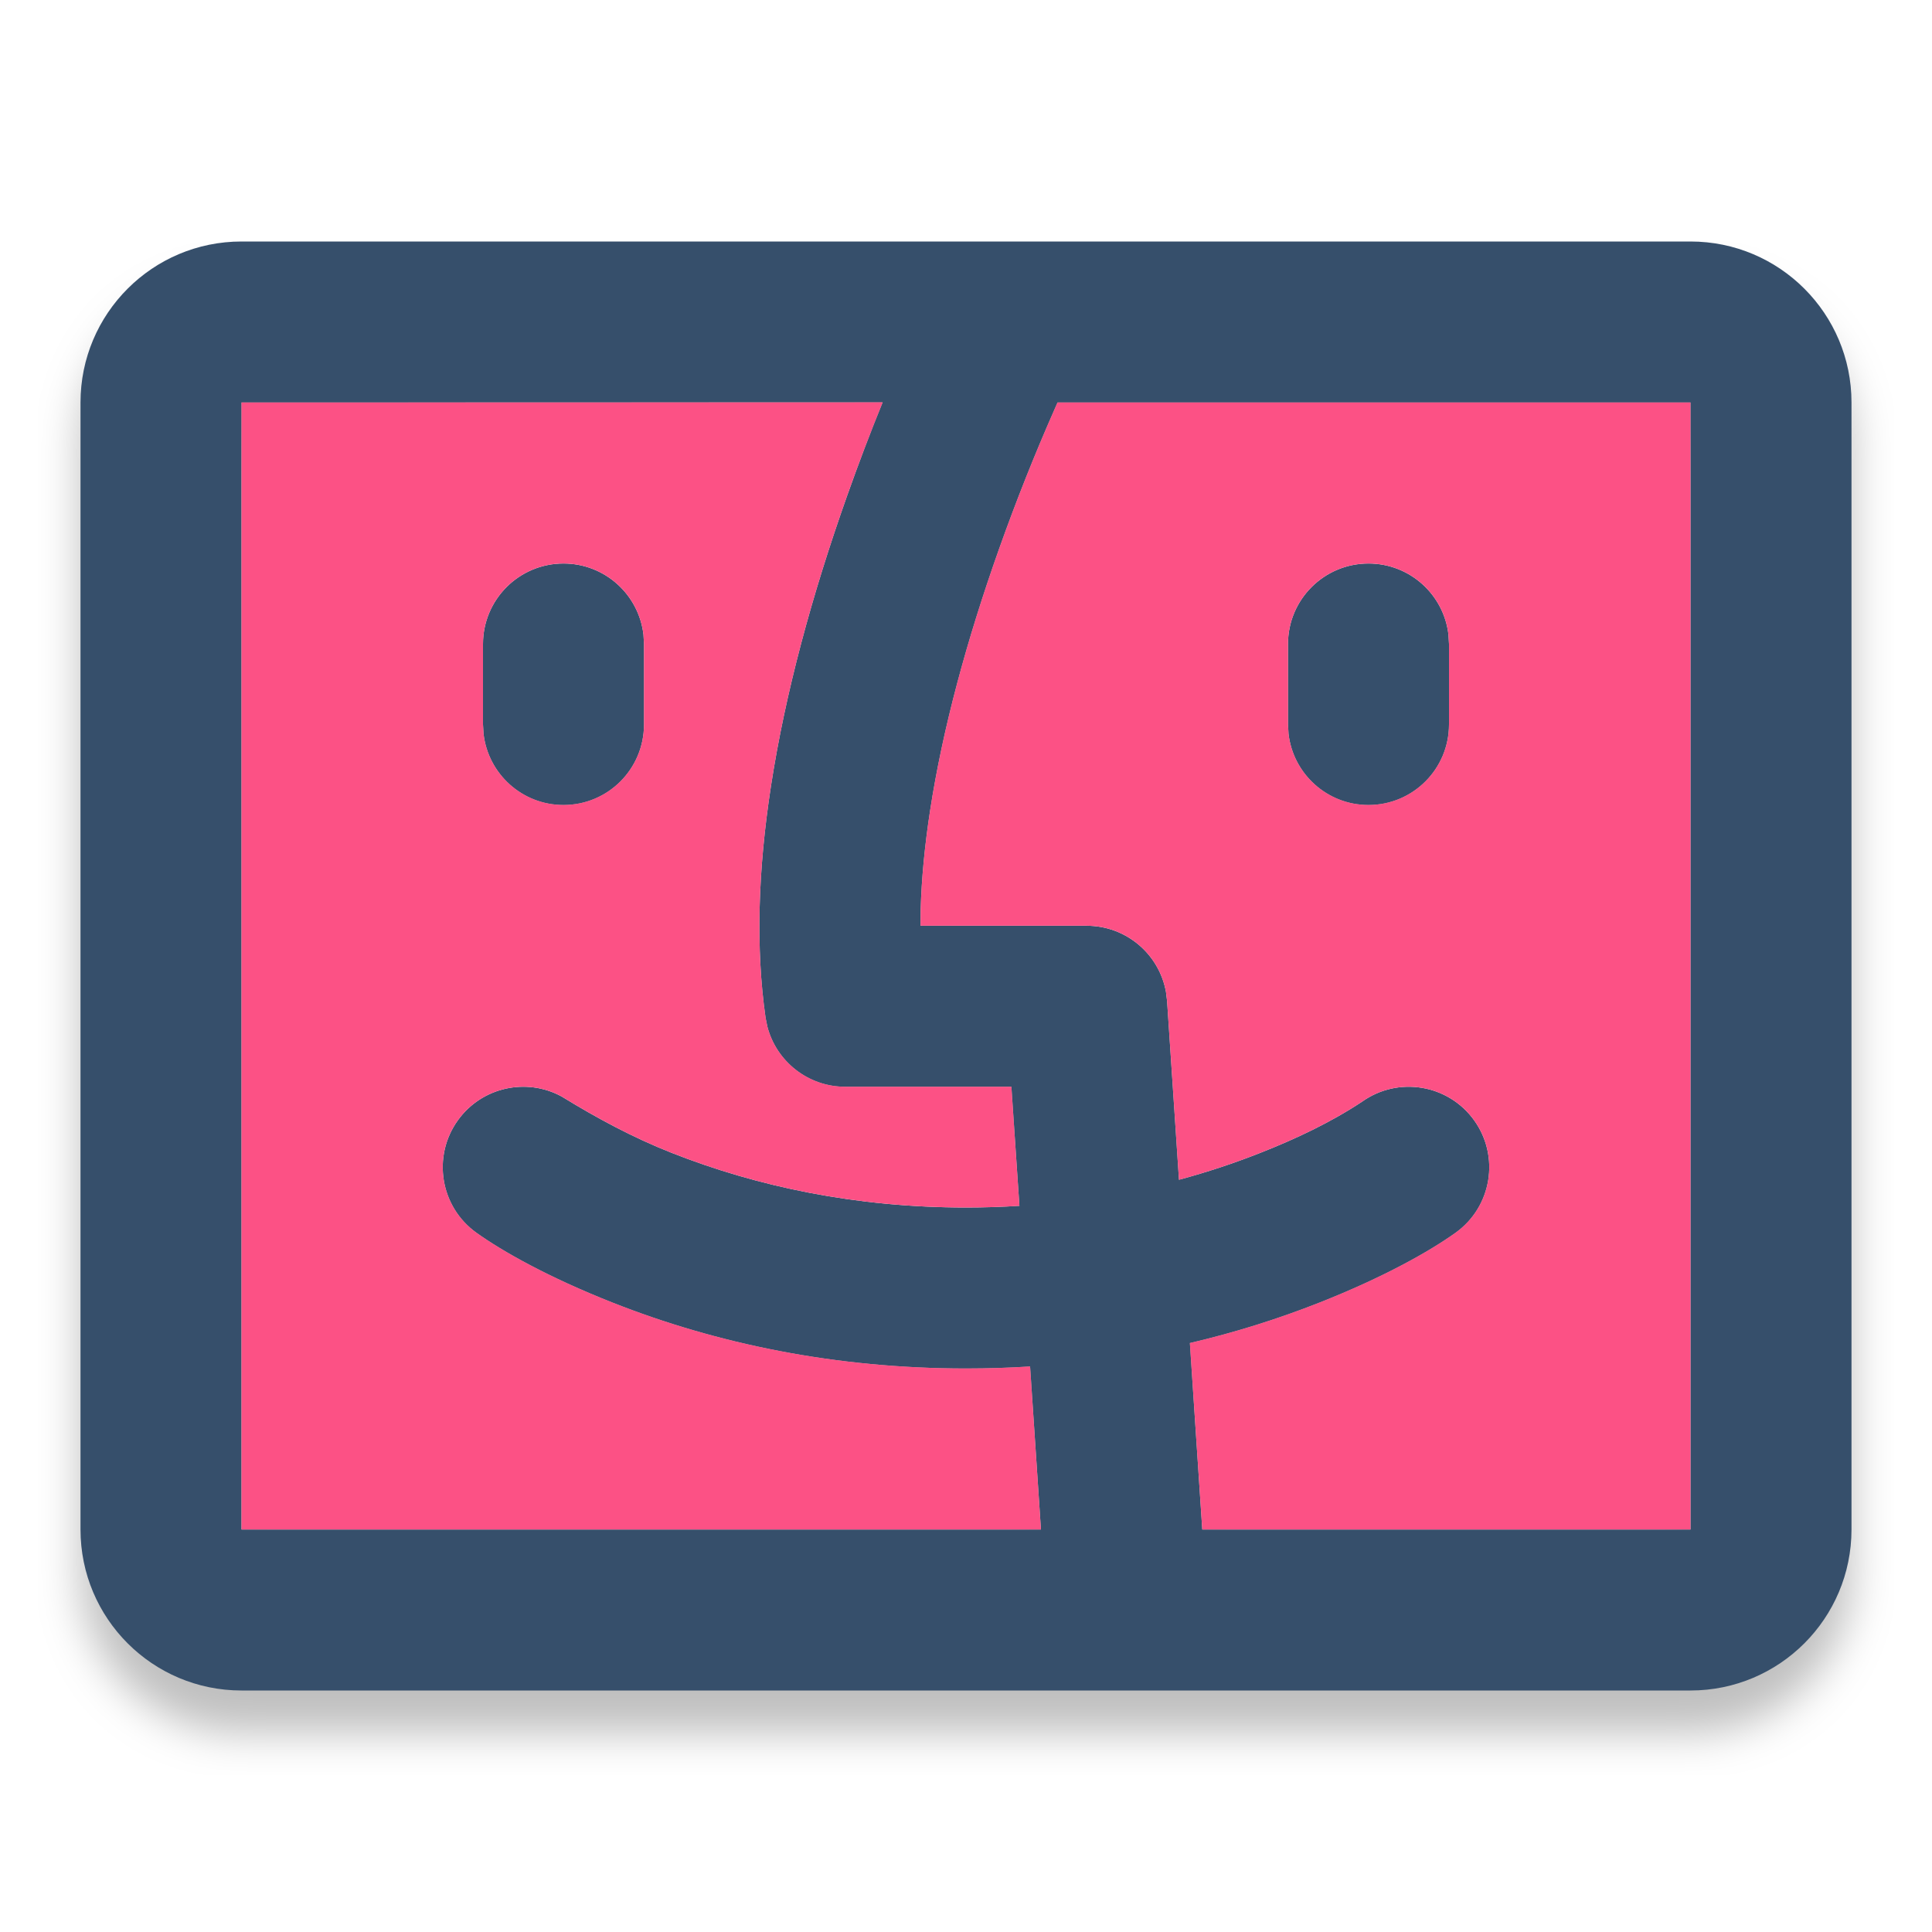
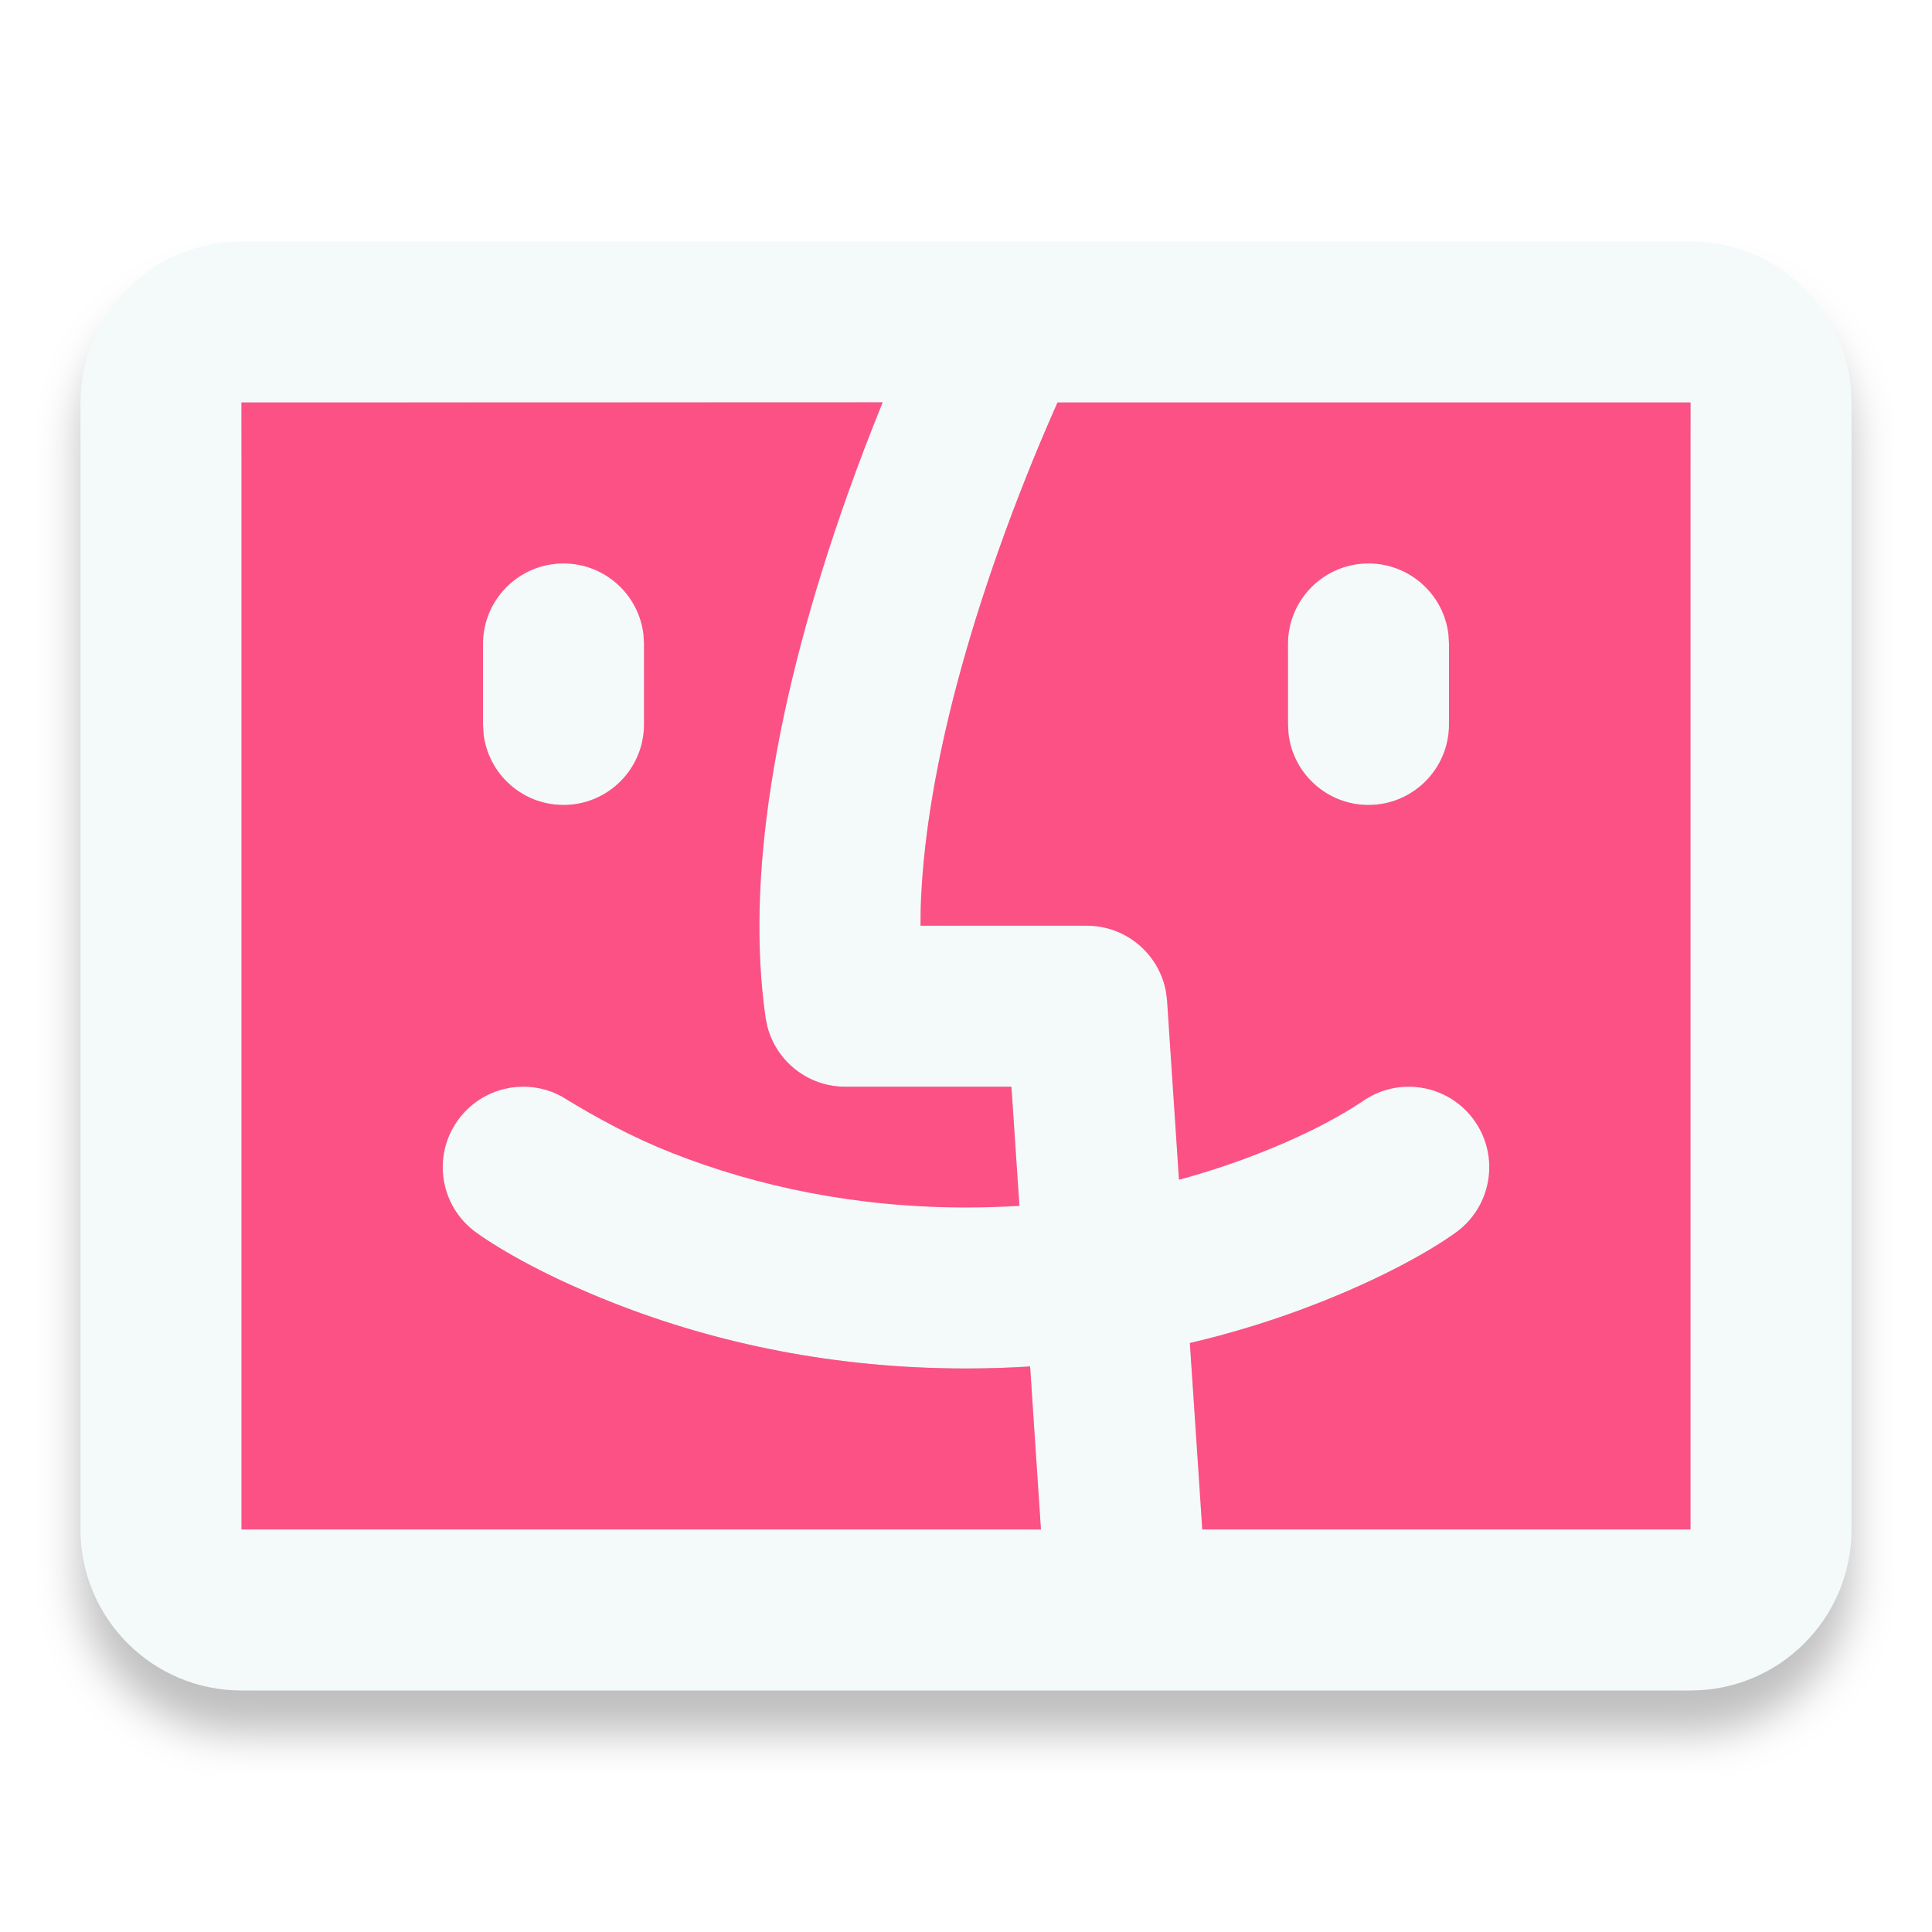
<svg xmlns="http://www.w3.org/2000/svg" width="184" height="184" viewBox="0 0 184 184" fill="none">
  <g filter="url(#filter0_d)">
-     <path d="M161 23C169.468 23 176.333 29.865 176.333 38.333V145.667C176.333 154.135 169.468 161 161 161H23C14.532 161 7.667 154.135 7.667 145.667V38.333C7.667 29.865 14.532 23 23 23H161ZM84.062 38.32L23 38.333V145.667H99.138L98.104 130.142C96.102 130.268 94.067 130.333 92 130.333C79.567 130.333 68.269 127.98 58.312 124.047C52.231 121.646 47.862 119.185 45.37 117.401C41.928 114.936 41.135 110.147 43.599 106.704C45.875 103.526 50.13 102.606 53.48 104.422C56.847 106.488 60.256 108.329 63.944 109.786C72.184 113.04 81.593 115 92 115C93.723 115 95.419 114.946 97.087 114.842L96.324 103.5H80.5C76.978 103.5 73.951 101.11 73.082 97.771L72.91 96.918C71.959 90.259 72.193 82.874 73.425 74.866C74.788 66.006 77.323 56.667 80.688 47.183C81.775 44.118 82.909 41.153 84.062 38.32ZM161 38.333H100.717L100.376 39.109C98.591 43.164 96.804 47.616 95.138 52.311C92.072 60.954 89.78 69.397 88.58 77.197C88.071 80.508 87.769 83.644 87.684 86.577L87.668 88.167H103.5C107.248 88.167 110.4 90.865 111.046 94.475L111.15 95.323L112.284 112.36C114.978 111.632 117.57 110.768 120.056 109.786C123.397 108.466 126.698 106.917 129.704 104.933C133.147 102.468 137.936 103.261 140.401 106.704C142.865 110.147 142.072 114.936 138.63 117.401C136.138 119.185 131.769 121.646 125.688 124.047C121.77 125.595 117.643 126.898 113.322 127.91L114.502 145.667H161V38.333ZM130.333 53.667C134.265 53.667 137.506 56.626 137.948 60.439L138 61.333V69C138 73.234 134.568 76.667 130.333 76.667C126.402 76.667 123.161 73.707 122.718 69.894L122.667 69V61.333C122.667 57.099 126.099 53.667 130.333 53.667ZM53.667 53.667C57.598 53.667 60.839 56.626 61.282 60.439L61.333 61.333V69C61.333 73.234 57.901 76.667 53.667 76.667C49.735 76.667 46.495 73.707 46.052 69.894L46 69V61.333C46 57.099 49.432 53.667 53.667 53.667Z" fill="#364F6B" />
+     <path d="M161 23C169.468 23 176.333 29.865 176.333 38.333V145.667C176.333 154.135 169.468 161 161 161H23C14.532 161 7.667 154.135 7.667 145.667V38.333C7.667 29.865 14.532 23 23 23H161ZM84.062 38.32L23 38.333V145.667H99.138L98.104 130.142C96.102 130.268 94.067 130.333 92 130.333C79.567 130.333 68.269 127.98 58.312 124.047C52.231 121.646 47.862 119.185 45.37 117.401C41.928 114.936 41.135 110.147 43.599 106.704C45.875 103.526 50.13 102.606 53.48 104.422C56.847 106.488 60.256 108.329 63.944 109.786C72.184 113.04 81.593 115 92 115C93.723 115 95.419 114.946 97.087 114.842L96.324 103.5H80.5C76.978 103.5 73.951 101.11 73.082 97.771L72.91 96.918C71.959 90.259 72.193 82.874 73.425 74.866C74.788 66.006 77.323 56.667 80.688 47.183C81.775 44.118 82.909 41.153 84.062 38.32ZM161 38.333H100.717L100.376 39.109C98.591 43.164 96.804 47.616 95.138 52.311C92.072 60.954 89.78 69.397 88.58 77.197C88.071 80.508 87.769 83.644 87.684 86.577L87.668 88.167H103.5C107.248 88.167 110.4 90.865 111.046 94.475L111.15 95.323L112.284 112.36C114.978 111.632 117.57 110.768 120.056 109.786C123.397 108.466 126.698 106.917 129.704 104.933C133.147 102.468 137.936 103.261 140.401 106.704C142.865 110.147 142.072 114.936 138.63 117.401C136.138 119.185 131.769 121.646 125.688 124.047C121.77 125.595 117.643 126.898 113.322 127.91L114.502 145.667H161V38.333ZM130.333 53.667C134.265 53.667 137.506 56.626 137.948 60.439L138 61.333V69C138 73.234 134.568 76.667 130.333 76.667C126.402 76.667 123.161 73.707 122.718 69.894L122.667 69V61.333C122.667 57.099 126.099 53.667 130.333 53.667ZM53.667 53.667C57.598 53.667 60.839 56.626 61.282 60.439L61.333 61.333V69C61.333 73.234 57.901 76.667 53.667 76.667C49.735 76.667 46.495 73.707 46.052 69.894L46 69V61.333C46 57.099 49.432 53.667 53.667 53.667Z" fill="#f4fafa" />
  </g>
  <path fill-rule="evenodd" clip-rule="evenodd" d="M161 38.332H100.717L100.376 39.108C98.591 43.163 96.804 47.615 95.138 52.309C92.072 60.953 89.78 69.396 88.58 77.196C88.071 80.507 87.769 83.642 87.684 86.576L87.668 88.165H103.5C107.248 88.165 110.4 90.864 111.046 94.474L111.15 95.322L112.284 112.358C114.978 111.631 117.57 110.767 120.056 109.785C123.397 108.465 126.698 106.916 129.704 104.932C133.147 102.467 137.936 103.26 140.401 106.703C142.865 110.145 142.072 114.934 138.63 117.399C136.137 119.183 131.769 121.644 125.688 124.046C121.77 125.594 117.643 126.897 113.322 127.908L114.502 145.665H161V38.332ZM137.948 60.438C137.506 56.625 134.265 53.665 130.333 53.665C126.099 53.665 122.667 57.098 122.667 61.332V68.999L122.718 69.893C123.161 73.706 126.402 76.665 130.333 76.665C134.568 76.665 138 73.233 138 68.999V61.332L137.948 60.438Z" fill="#FC5185" />
  <path fill-rule="evenodd" clip-rule="evenodd" d="M84.062 38.318L23 38.332V145.665H99.138L98.104 130.141C96.102 130.267 94.067 130.332 92 130.332C79.567 130.332 68.269 127.979 58.312 124.046C52.231 121.644 47.862 119.183 45.37 117.399C41.928 114.934 41.135 110.145 43.599 106.703C45.875 103.525 50.13 102.604 53.479 104.42C56.847 106.487 60.256 108.328 63.944 109.785C72.184 113.039 81.593 114.999 92 114.999C93.723 114.999 95.419 114.945 97.087 114.841L96.324 103.499H80.5C76.978 103.499 73.951 101.108 73.082 97.77L72.91 96.916C71.959 90.257 72.193 82.872 73.425 74.865C74.788 66.005 77.323 56.666 80.688 47.182C81.775 44.117 82.909 41.152 84.062 38.318ZM61.282 60.438C60.839 56.625 57.598 53.665 53.667 53.665C49.432 53.665 46 57.098 46 61.332V68.999L46.052 69.893C46.494 73.706 49.735 76.665 53.667 76.665C57.901 76.665 61.333 73.233 61.333 68.999V61.332L61.282 60.438Z" fill="#FC5185" />
  <defs>
    <filter id="filter0_d" x="3.667" y="23" width="176.667" height="146" filterUnits="userSpaceOnUse" color-interpolation-filters="sRGB">
      <feFlood flood-opacity="0" result="BackgroundImageFix" />
      <feColorMatrix in="SourceAlpha" type="matrix" values="0 0 0 0 0 0 0 0 0 0 0 0 0 0 0 0 0 0 127 0" />
      <feOffset dy="4" />
      <feGaussianBlur stdDeviation="2" />
      <feColorMatrix type="matrix" values="0 0 0 0 0 0 0 0 0 0 0 0 0 0 0 0 0 0 0.25 0" />
      <feBlend mode="normal" in2="BackgroundImageFix" result="effect1_dropShadow" />
      <feBlend mode="normal" in="SourceGraphic" in2="effect1_dropShadow" result="shape" />
    </filter>
  </defs>
</svg>
